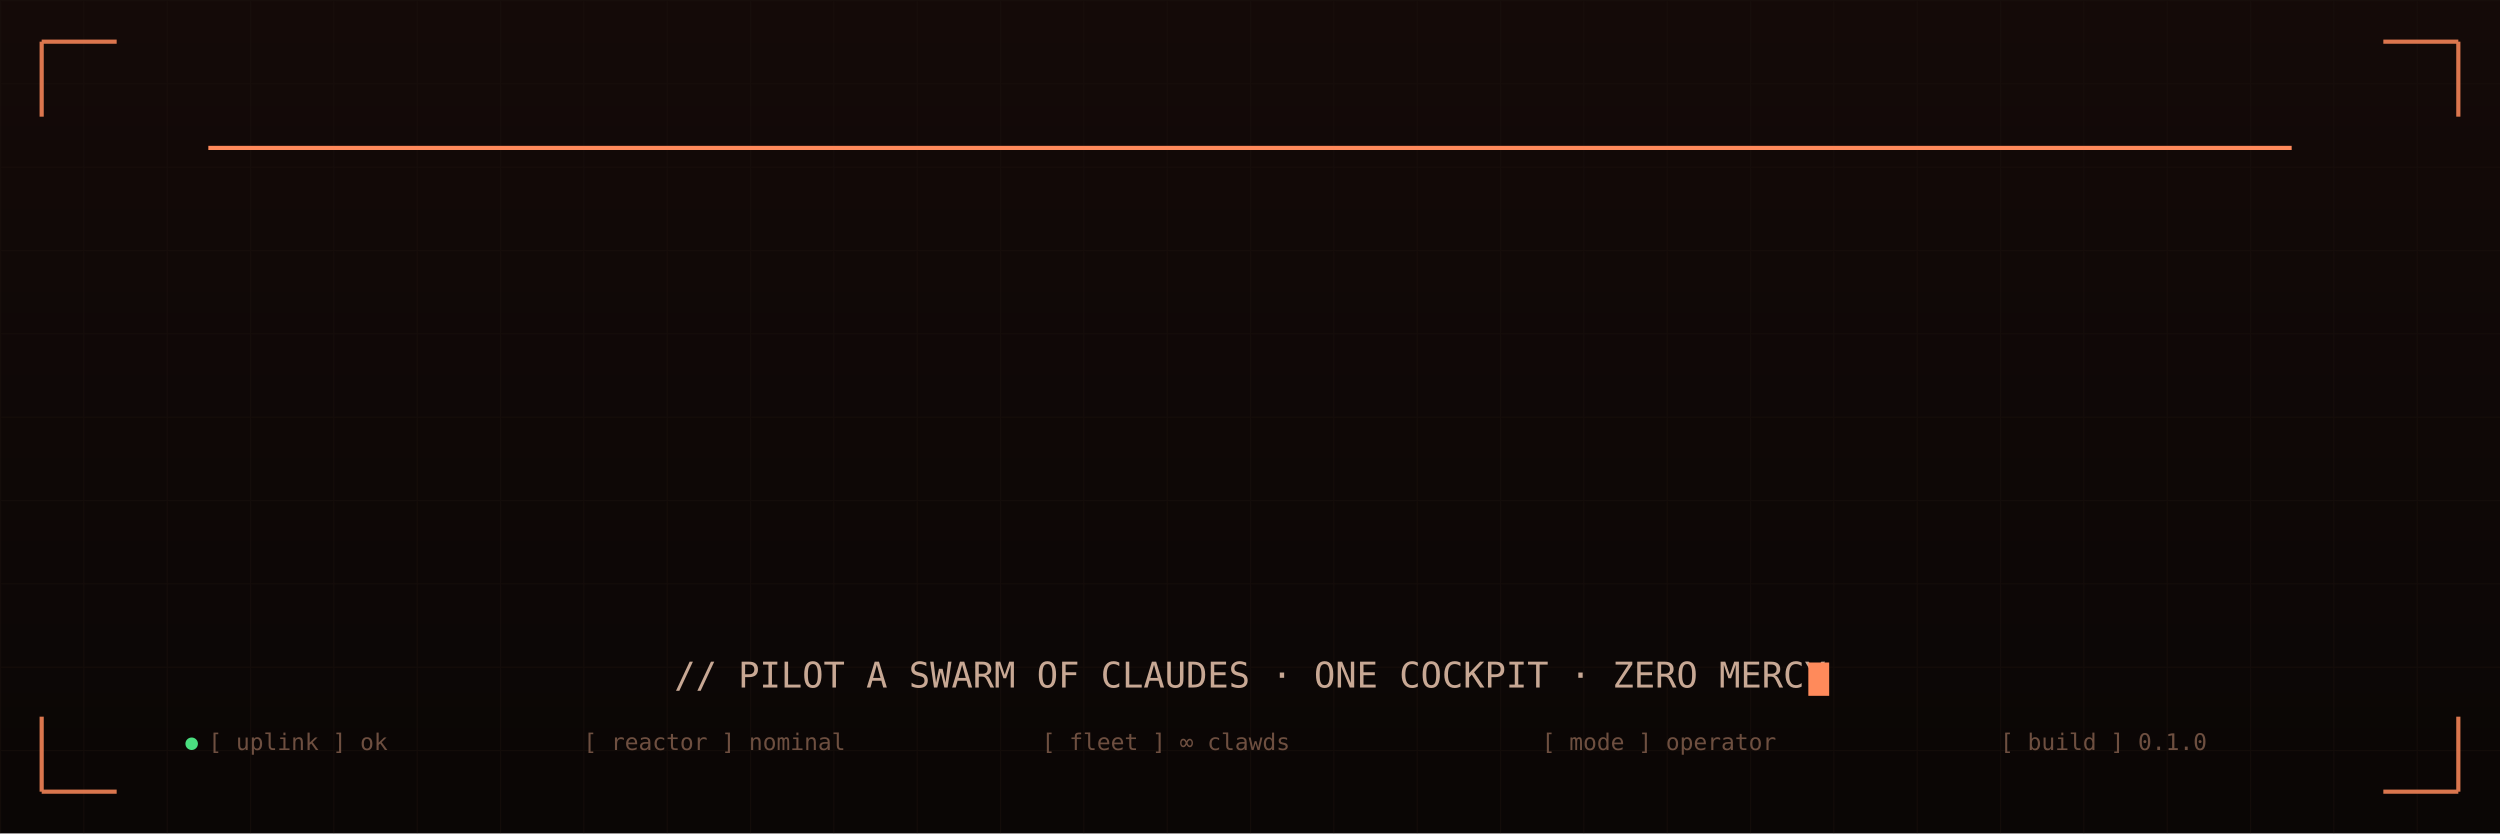
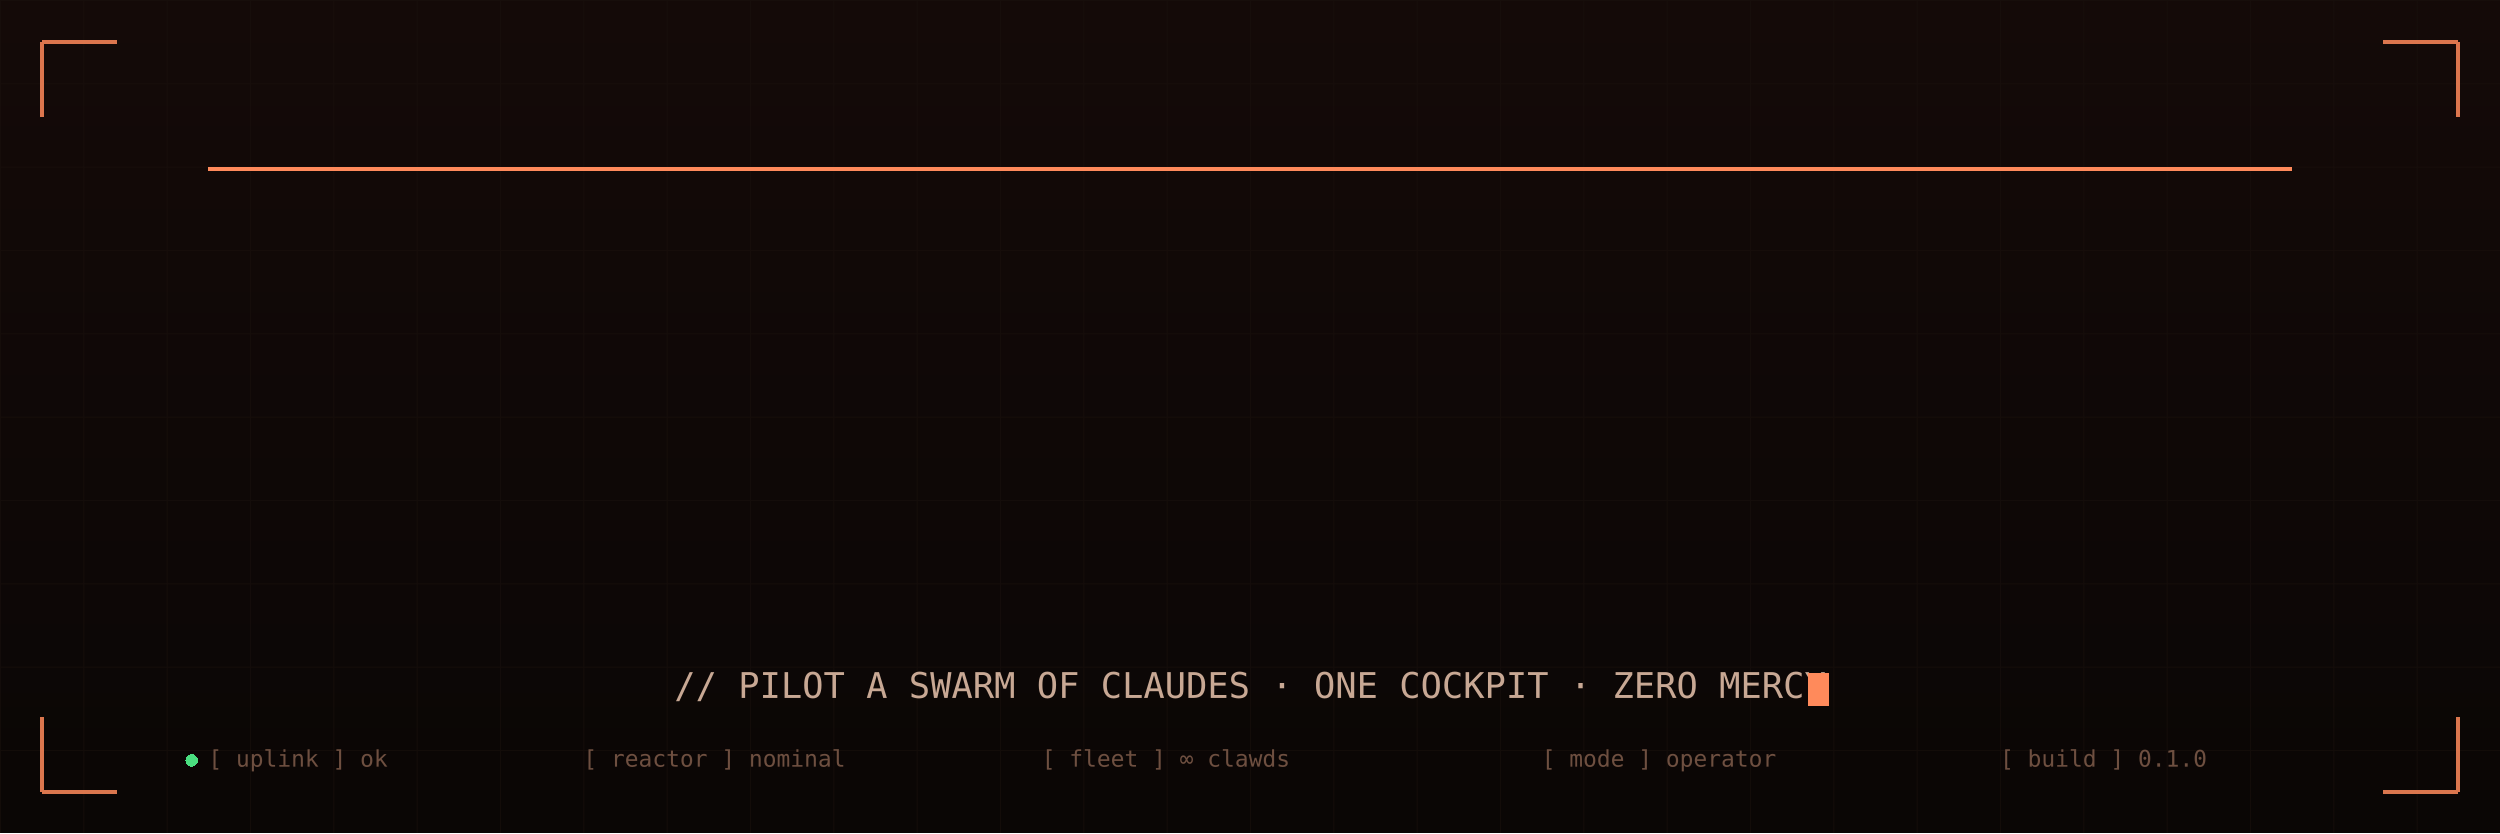
- <svg xmlns="http://www.w3.org/2000/svg" viewBox="0 0 1200 400" width="100%" role="img" aria-label="SLAVE">
+ <svg xmlns="http://www.w3.org/2000/svg" viewBox="0 0 1200 400" width="100%" shape-rendering="crispEdges" role="img" aria-label="SLAVE">
  <defs>
-     <linearGradient id="grad" x1="0" y1="0" x2="0" y2="1">
-       <stop offset="0%" stop-color="#ff8a5b" />
-       <stop offset="55%" stop-color="#d97757" />
-       <stop offset="100%" stop-color="#5a2618" />
-     </linearGradient>
    <linearGradient id="bg" x1="0" y1="0" x2="0" y2="1">
      <stop offset="0%" stop-color="#140a08" />
      <stop offset="100%" stop-color="#0a0605" />
    </linearGradient>
-     <filter id="glow" x="-10%" y="-10%" width="120%" height="120%">
-       <feGaussianBlur stdDeviation="2.2" result="b" />
-       <feMerge>
-         <feMergeNode in="b" />
-         <feMergeNode in="SourceGraphic" />
-       </feMerge>
-     </filter>
    <pattern id="grid" width="40" height="40" patternUnits="userSpaceOnUse">
      <path d="M40 0H0V40" stroke="#1a100d" stroke-width="1" fill="none" />
    </pattern>
-     <clipPath id="reveal">
-       <rect x="0" y="0" width="0" height="400">
-         <animate attributeName="width" values="0;1200;1200;1200;1200" keyTimes="0;0.28;0.5;0.92;1" dur="6s" repeatCount="indefinite" />
-       </rect>
-     </clipPath>
  </defs>
  <rect width="1200" height="400" fill="url(#bg)" />
  <rect width="1200" height="400" fill="url(#grid)" opacity="0.55" />
-   <g font-family="ui-monospace, SFMono-Regular, Menlo, Monaco, monospace" font-size="32" font-weight="700" fill="url(#grad)" filter="url(#glow)" clip-path="url(#reveal)" xml:space="preserve">
-     <text x="170" y="90">███████╗██╗      █████╗ ██╗   ██╗███████╗</text>
-     <text x="170" y="124">██╔════╝██║     ██╔══██╗██║   ██║██╔════╝</text>
-     <text x="170" y="158">███████╗██║     ███████║██║   ██║█████╗  </text>
-     <text x="170" y="192">╚════██║██║     ██╔══██║╚██╗ ██╔╝██╔══╝  </text>
-     <text x="170" y="226">███████║███████╗██║  ██║ ╚████╔╝ ███████╗</text>
-     <text x="170" y="260">╚══════╝╚══════╝╚═╝  ╚═╝  ╚═══╝  ╚══════╝</text>
+   <g fill="#ff8a5b">
+     <g transform="translate(194 90)" opacity="0">
+       <rect x="28" y="0" width="84" height="28" />
+       <rect x="0" y="28" width="28" height="28" />
+       <rect x="112" y="28" width="28" height="28" />
+       <rect x="0" y="56" width="28" height="28" />
+       <rect x="28" y="84" width="84" height="28" />
+       <rect x="112" y="112" width="28" height="28" />
+       <rect x="0" y="140" width="28" height="28" />
+       <rect x="112" y="140" width="28" height="28" />
+       <rect x="28" y="168" width="84" height="28" />
+       <animate attributeName="opacity" values="1;0;1;1" keyTimes="0;0.88;0.92;1" dur="5s" repeatCount="indefinite" calcMode="discrete" />
+     </g>
+     <g transform="translate(362 90)" opacity="0">
+       <rect x="0" y="0" width="28" height="168" />
+       <rect x="0" y="168" width="140" height="28" />
+       <animate attributeName="opacity" values="0;1;0;1;1" keyTimes="0;0.06;0.88;0.92;1" dur="5s" repeatCount="indefinite" calcMode="discrete" />
+     </g>
+     <g transform="translate(530 90)" opacity="0">
+       <rect x="28" y="0" width="84" height="28" />
+       <rect x="0" y="28" width="28" height="168" />
+       <rect x="112" y="28" width="28" height="168" />
+       <rect x="28" y="84" width="84" height="28" />
+       <animate attributeName="opacity" values="0;1;0;1;1" keyTimes="0;0.12;0.88;0.92;1" dur="5s" repeatCount="indefinite" calcMode="discrete" />
+     </g>
+     <g transform="translate(698 90)" opacity="0">
+       <rect x="0" y="0" width="28" height="140" />
+       <rect x="112" y="0" width="28" height="140" />
+       <rect x="28" y="140" width="28" height="28" />
+       <rect x="84" y="140" width="28" height="28" />
+       <rect x="56" y="168" width="28" height="28" />
+       <animate attributeName="opacity" values="0;1;0;1;1" keyTimes="0;0.18;0.88;0.92;1" dur="5s" repeatCount="indefinite" calcMode="discrete" />
+     </g>
+     <g transform="translate(866 90)" opacity="0">
+       <rect x="0" y="0" width="140" height="28" />
+       <rect x="0" y="28" width="28" height="140" />
+       <rect x="0" y="84" width="112" height="28" />
+       <rect x="0" y="168" width="140" height="28" />
+       <animate attributeName="opacity" values="0;1;0;1;1" keyTimes="0;0.24;0.88;0.92;1" dur="5s" repeatCount="indefinite" calcMode="discrete" />
+     </g>
  </g>
-   <rect x="100" y="60" width="1000" height="220" fill="#ff8a5b" opacity="0">
-     <animate attributeName="opacity" values="0;0;0.06;0;0.03;0;0" keyTimes="0;0.55;0.58;0.6;0.65;0.68;1" dur="6s" repeatCount="indefinite" />
-   </rect>
-   <rect x="100" y="70" width="1000" height="2" fill="#ff8a5b">
-     <animate attributeName="y" values="70;70;272;272" keyTimes="0;0.3;0.9;1" dur="6s" repeatCount="indefinite" />
-     <animate attributeName="opacity" values="0;0.9;0.9;0" keyTimes="0;0.3;0.9;1" dur="6s" repeatCount="indefinite" />
+   <rect x="100" y="80" width="1000" height="2" fill="#ff8a5b">
+     <animate attributeName="y" values="80;80;290;290" keyTimes="0;0.3;0.9;1" dur="5s" repeatCount="indefinite" />
+     <animate attributeName="opacity" values="0;0.9;0.9;0" keyTimes="0;0.3;0.9;1" dur="5s" repeatCount="indefinite" />
  </rect>
  <g font-family="ui-monospace, SFMono-Regular, Menlo, monospace" font-size="17" fill="#c8a894">
-     <text x="600" y="330" text-anchor="middle">// PILOT A SWARM OF CLAUDES · ONE COCKPIT · ZERO MERCY</text>
-     <rect x="868" y="318" width="10" height="16" fill="#ff8a5b">
+     <text x="600" y="335" text-anchor="middle">// PILOT A SWARM OF CLAUDES · ONE COCKPIT · ZERO MERCY</text>
+     <rect x="868" y="323" width="10" height="16" fill="#ff8a5b">
      <animate attributeName="opacity" values="1;0;1" dur="1s" repeatCount="indefinite" />
    </rect>
  </g>
  <g font-family="ui-monospace, monospace" font-size="11" fill="#6e4f40">
-     <text x="100" y="360">[ uplink ] ok</text>
-     <text x="280" y="360">[ reactor ] nominal</text>
-     <text x="500" y="360">[ fleet ] ∞ clawds</text>
-     <text x="740" y="360">[ mode ] operator</text>
-     <text x="960" y="360">[ build ] 0.1.0</text>
-     <circle cx="92" cy="357" r="3" fill="#4ade80">
+     <text x="100" y="368">[ uplink ] ok</text>
+     <text x="280" y="368">[ reactor ] nominal</text>
+     <text x="500" y="368">[ fleet ] ∞ clawds</text>
+     <text x="740" y="368">[ mode ] operator</text>
+     <text x="960" y="368">[ build ] 0.1.0</text>
+     <circle cx="92" cy="365" r="3" fill="#4ade80">
      <animate attributeName="opacity" values="1;0.3;1" dur="1.4s" repeatCount="indefinite" />
    </circle>
  </g>
  <g stroke="#ff8a5b" stroke-width="2" fill="none" opacity="0.85">
    <path d="M20 20 h36 M20 20 v36" />
    <path d="M1180 20 h-36 M1180 20 v36" />
    <path d="M20 380 h36 M20 380 v-36" />
    <path d="M1180 380 h-36 M1180 380 v-36" />
  </g>
</svg>
